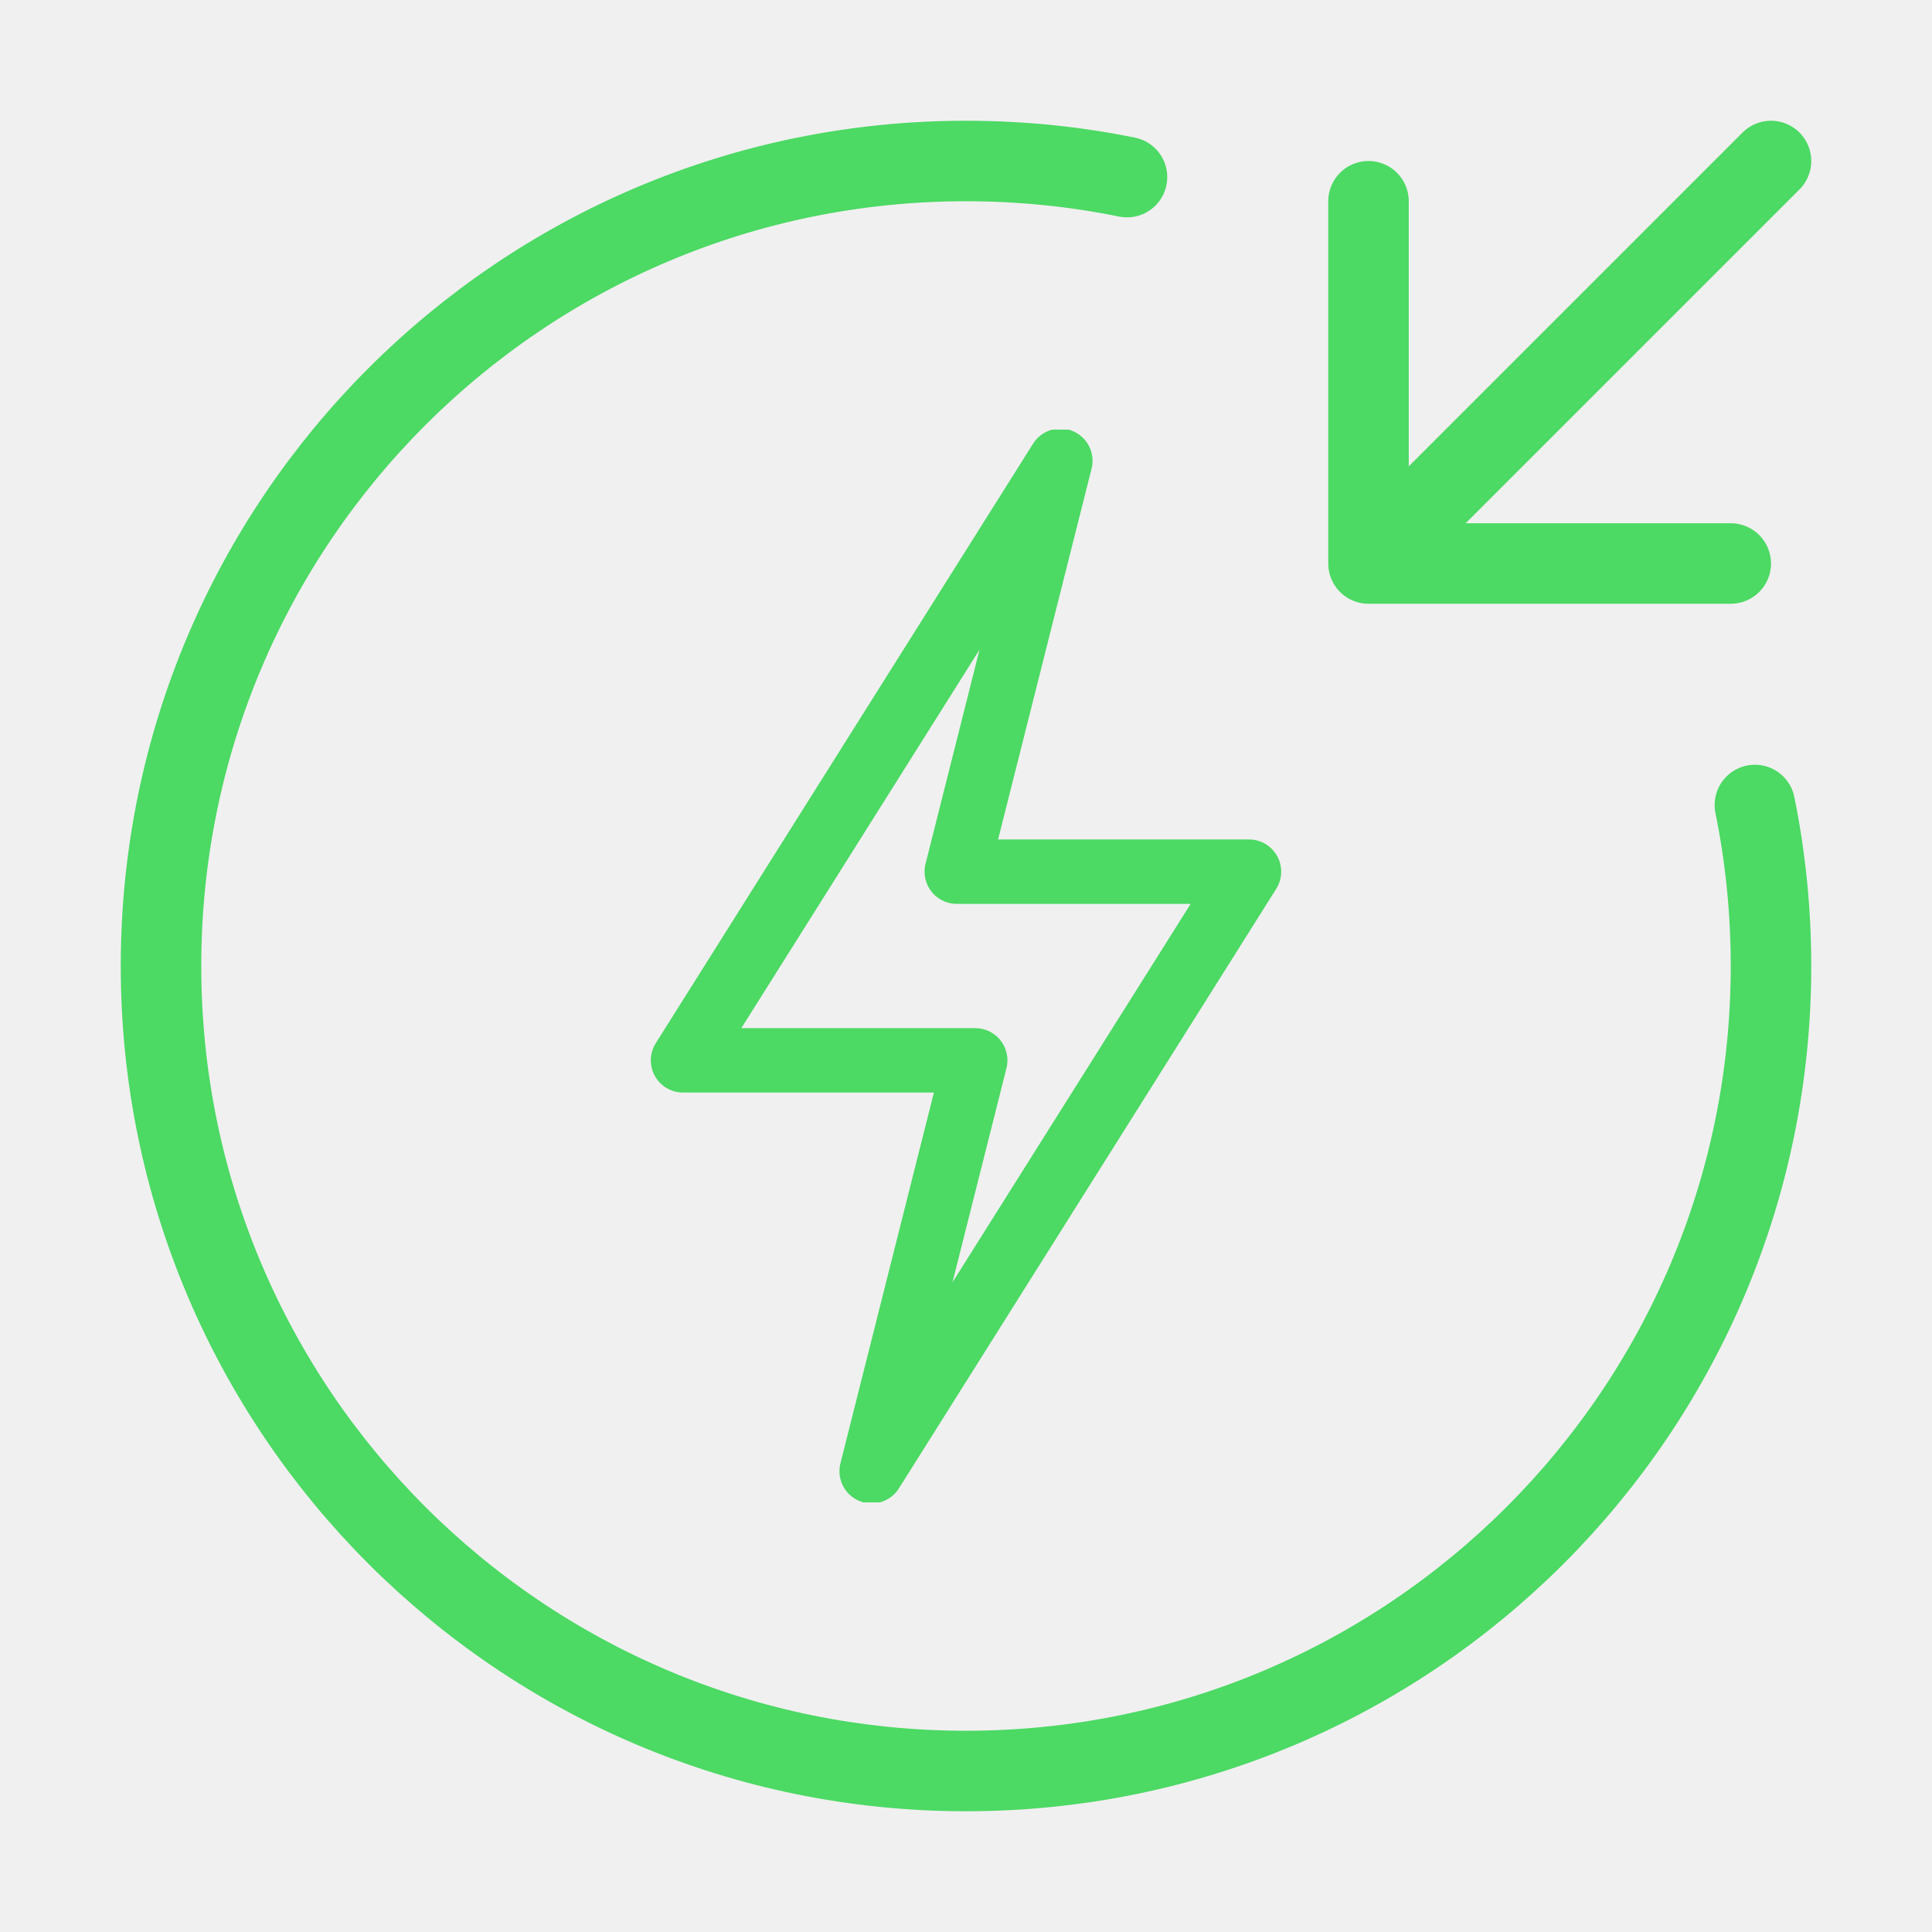
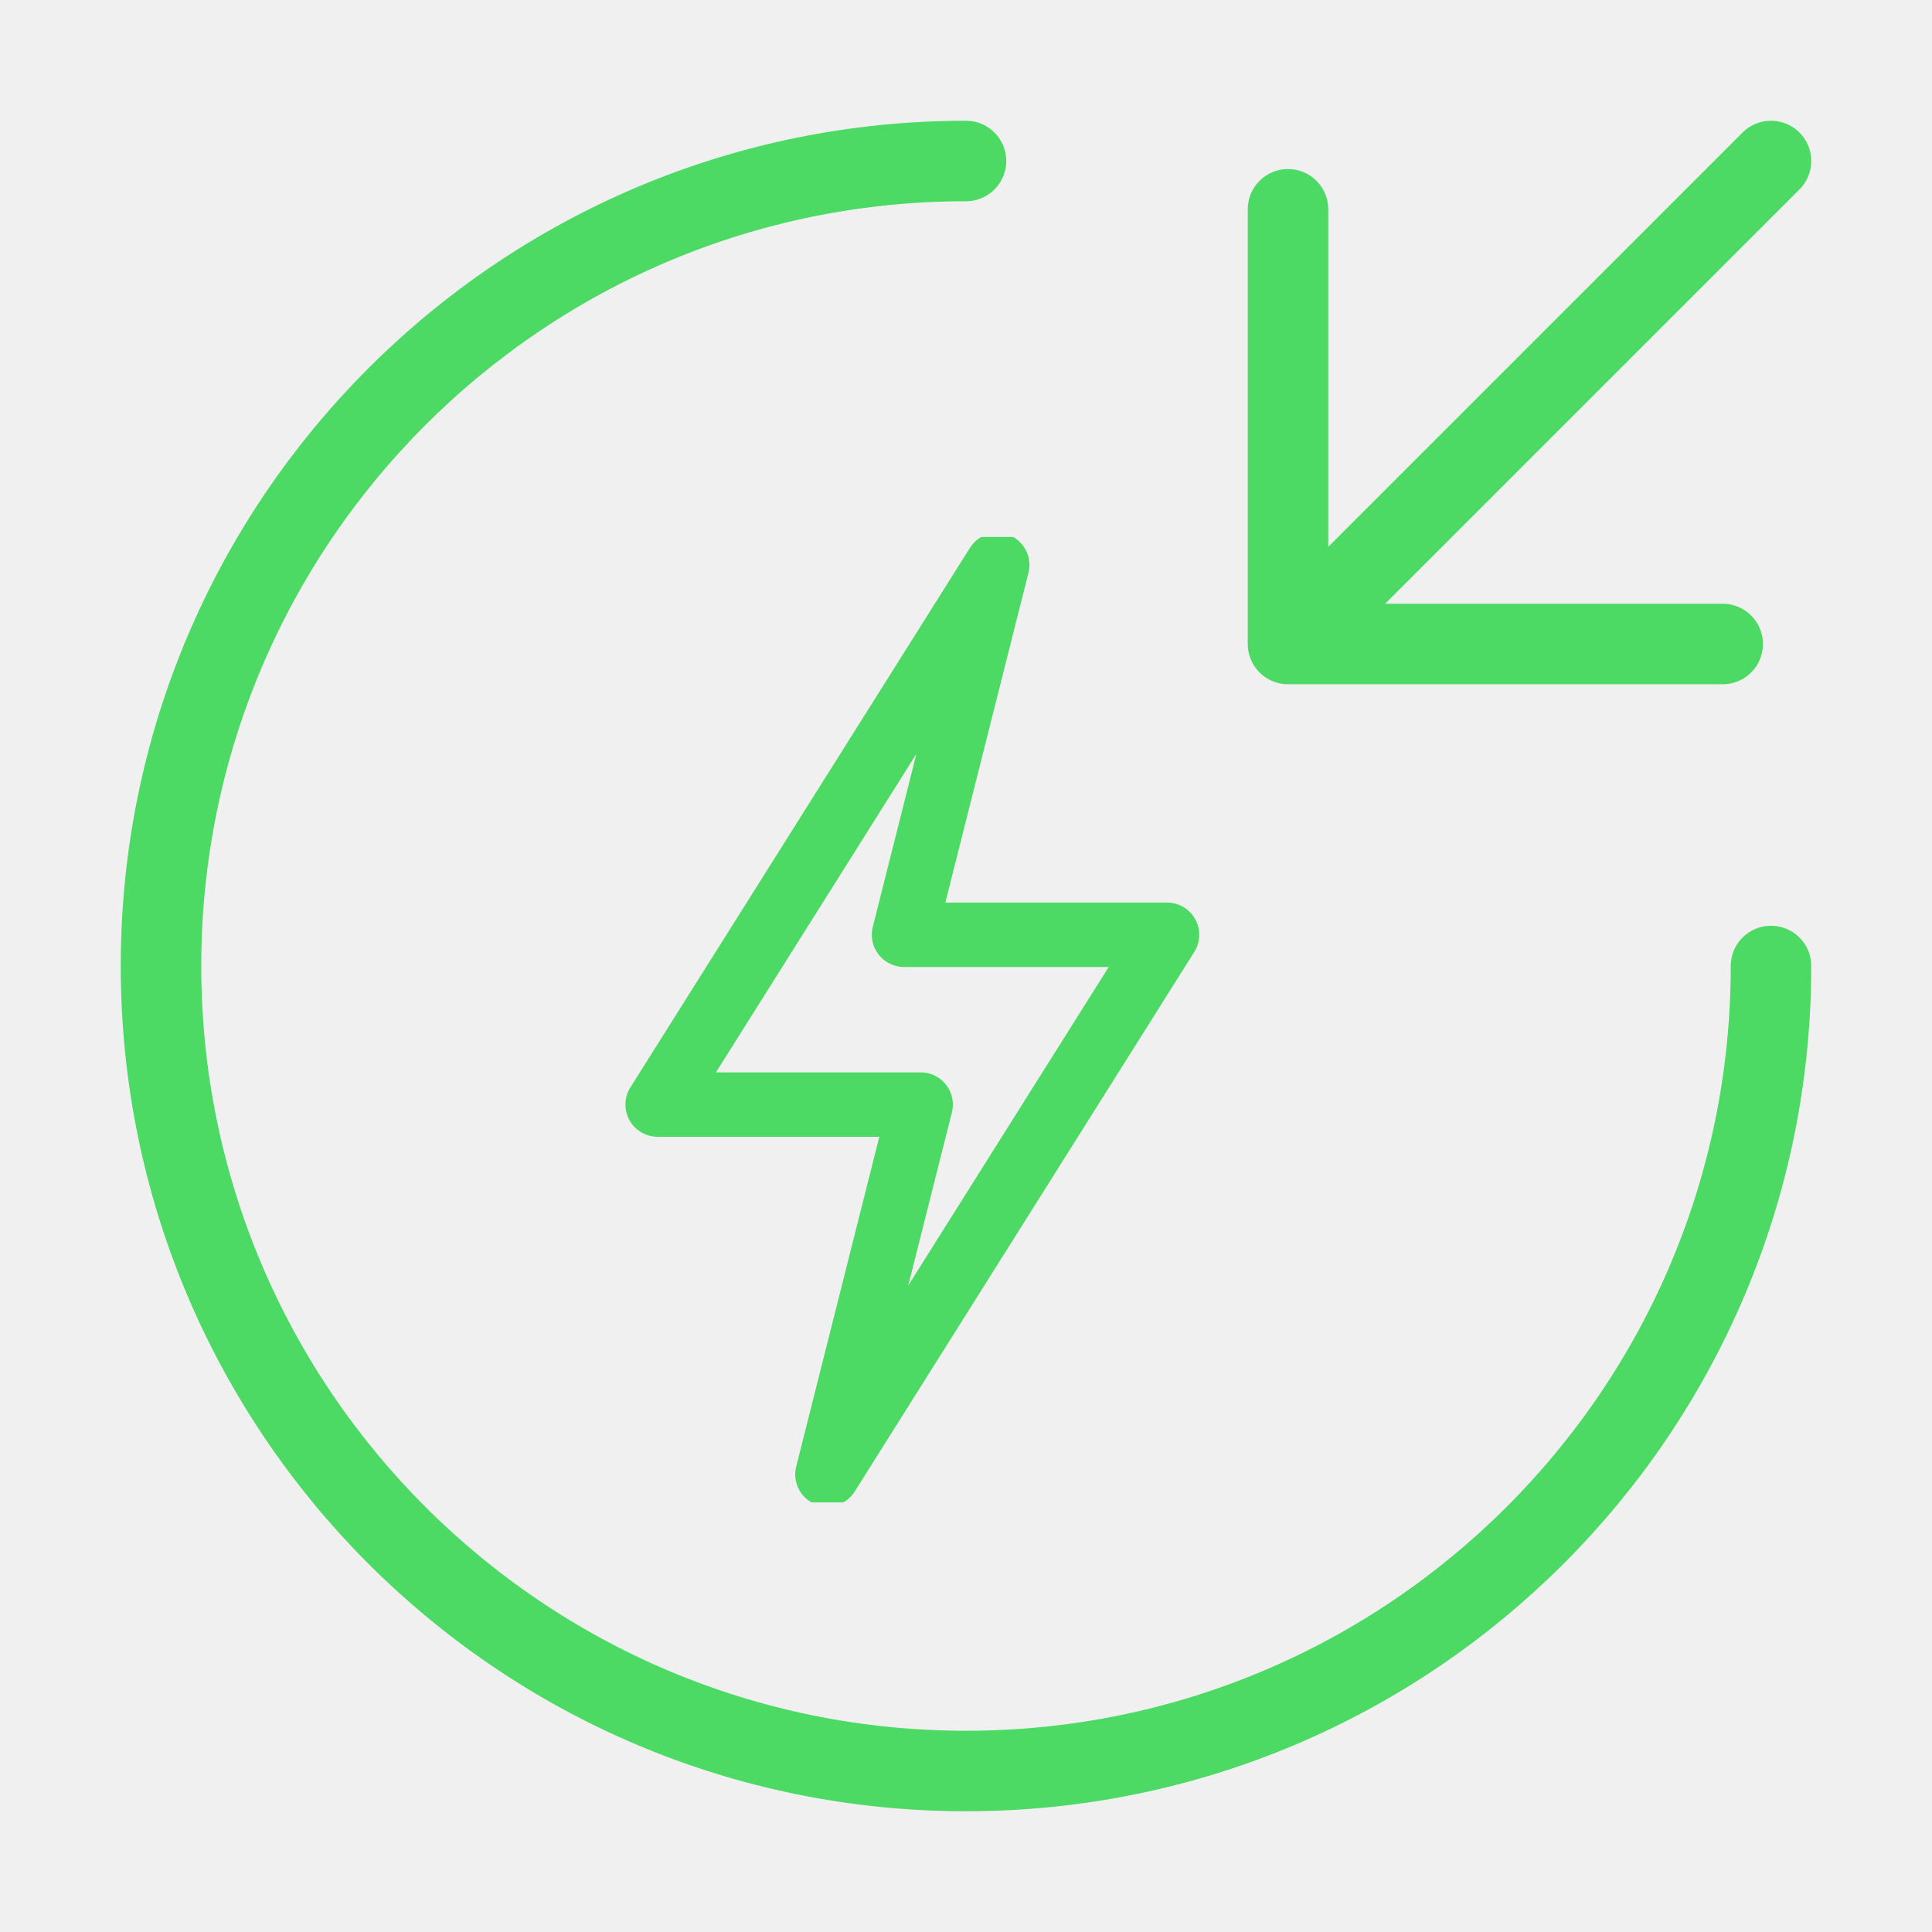
<svg xmlns="http://www.w3.org/2000/svg" width="36" height="36" viewBox="0 0 36 36" fill="none">
-   <path d="M21 3.3C20.031 3.103 19.027 3 18 3C9.716 3 3 9.716 3 18C3 26.284 9.716 33 18 33C26.284 33 33 26.284 33 18C33 16.973 32.897 15.969 32.7 15" stroke="#4CD964" stroke-width="1.5" stroke-linecap="round" stroke-linejoin="round" />
-   <path d="M33 3L25.5 10.5M25.5 10.5H32.25M25.5 10.5V3.75" stroke="#4CD964" stroke-width="1.5" stroke-linecap="round" stroke-linejoin="round" />
-   <g clip-path="url(#clip0_5764_9926)">
-     <mask id="mask0_5764_9926" style="mask-type:luminance" maskUnits="userSpaceOnUse" x="8" y="8" width="20" height="20">
-       <path d="M27.5 27.5V8.5H8.5V27.5H27.5Z" fill="white" stroke="white" />
+   <path d="M18 3C9.716 3 3 9.716 3 18C3 26.284 9.716 33 18 33C26.284 33 33 26.284 33 18" stroke="#4CD964" stroke-width="1.5" stroke-linecap="round" stroke-linejoin="round" />
+   <path d="M33 3L24 12M24 12H32.1M24 12V3.9" stroke="#4CD964" stroke-width="1.5" stroke-linecap="round" stroke-linejoin="round" />
+   <g clip-path="url(#clip0_5769_8009)">
+     <mask id="mask0_5769_8009" style="mask-type:luminance" maskUnits="userSpaceOnUse" x="8" y="10" width="18" height="18">
+       <path d="M25.5 27.5V10.5H8.5V27.5H25.5Z" fill="white" stroke="white" />
    </mask>
-     <g mask="url(#mask0_5764_9926)">
-       <path d="M23.273 16.242H17.828L19.758 8.586L12.727 19.758H18.172L16.242 27.414L23.273 16.242Z" stroke="#4CD964" stroke-width="1.2" stroke-miterlimit="10" stroke-linecap="round" stroke-linejoin="round" />
+     <g mask="url(#mask0_5769_8009)">
+       <path d="M21.746 17.418H16.845L18.582 10.527L12.254 20.582H17.155L15.418 27.473L21.746 17.418Z" stroke="#4CD964" stroke-width="1.2" stroke-miterlimit="10" stroke-linecap="round" stroke-linejoin="round" />
    </g>
  </g>
  <defs>
-     <clipPath id="clip0_5764_9926">
-       <rect width="20" height="20" fill="white" transform="translate(8 8)" />
+     <clipPath id="clip0_5769_8009">
+       <rect width="18" height="18" fill="white" transform="translate(8 10)" />
    </clipPath>
  </defs>
</svg>
